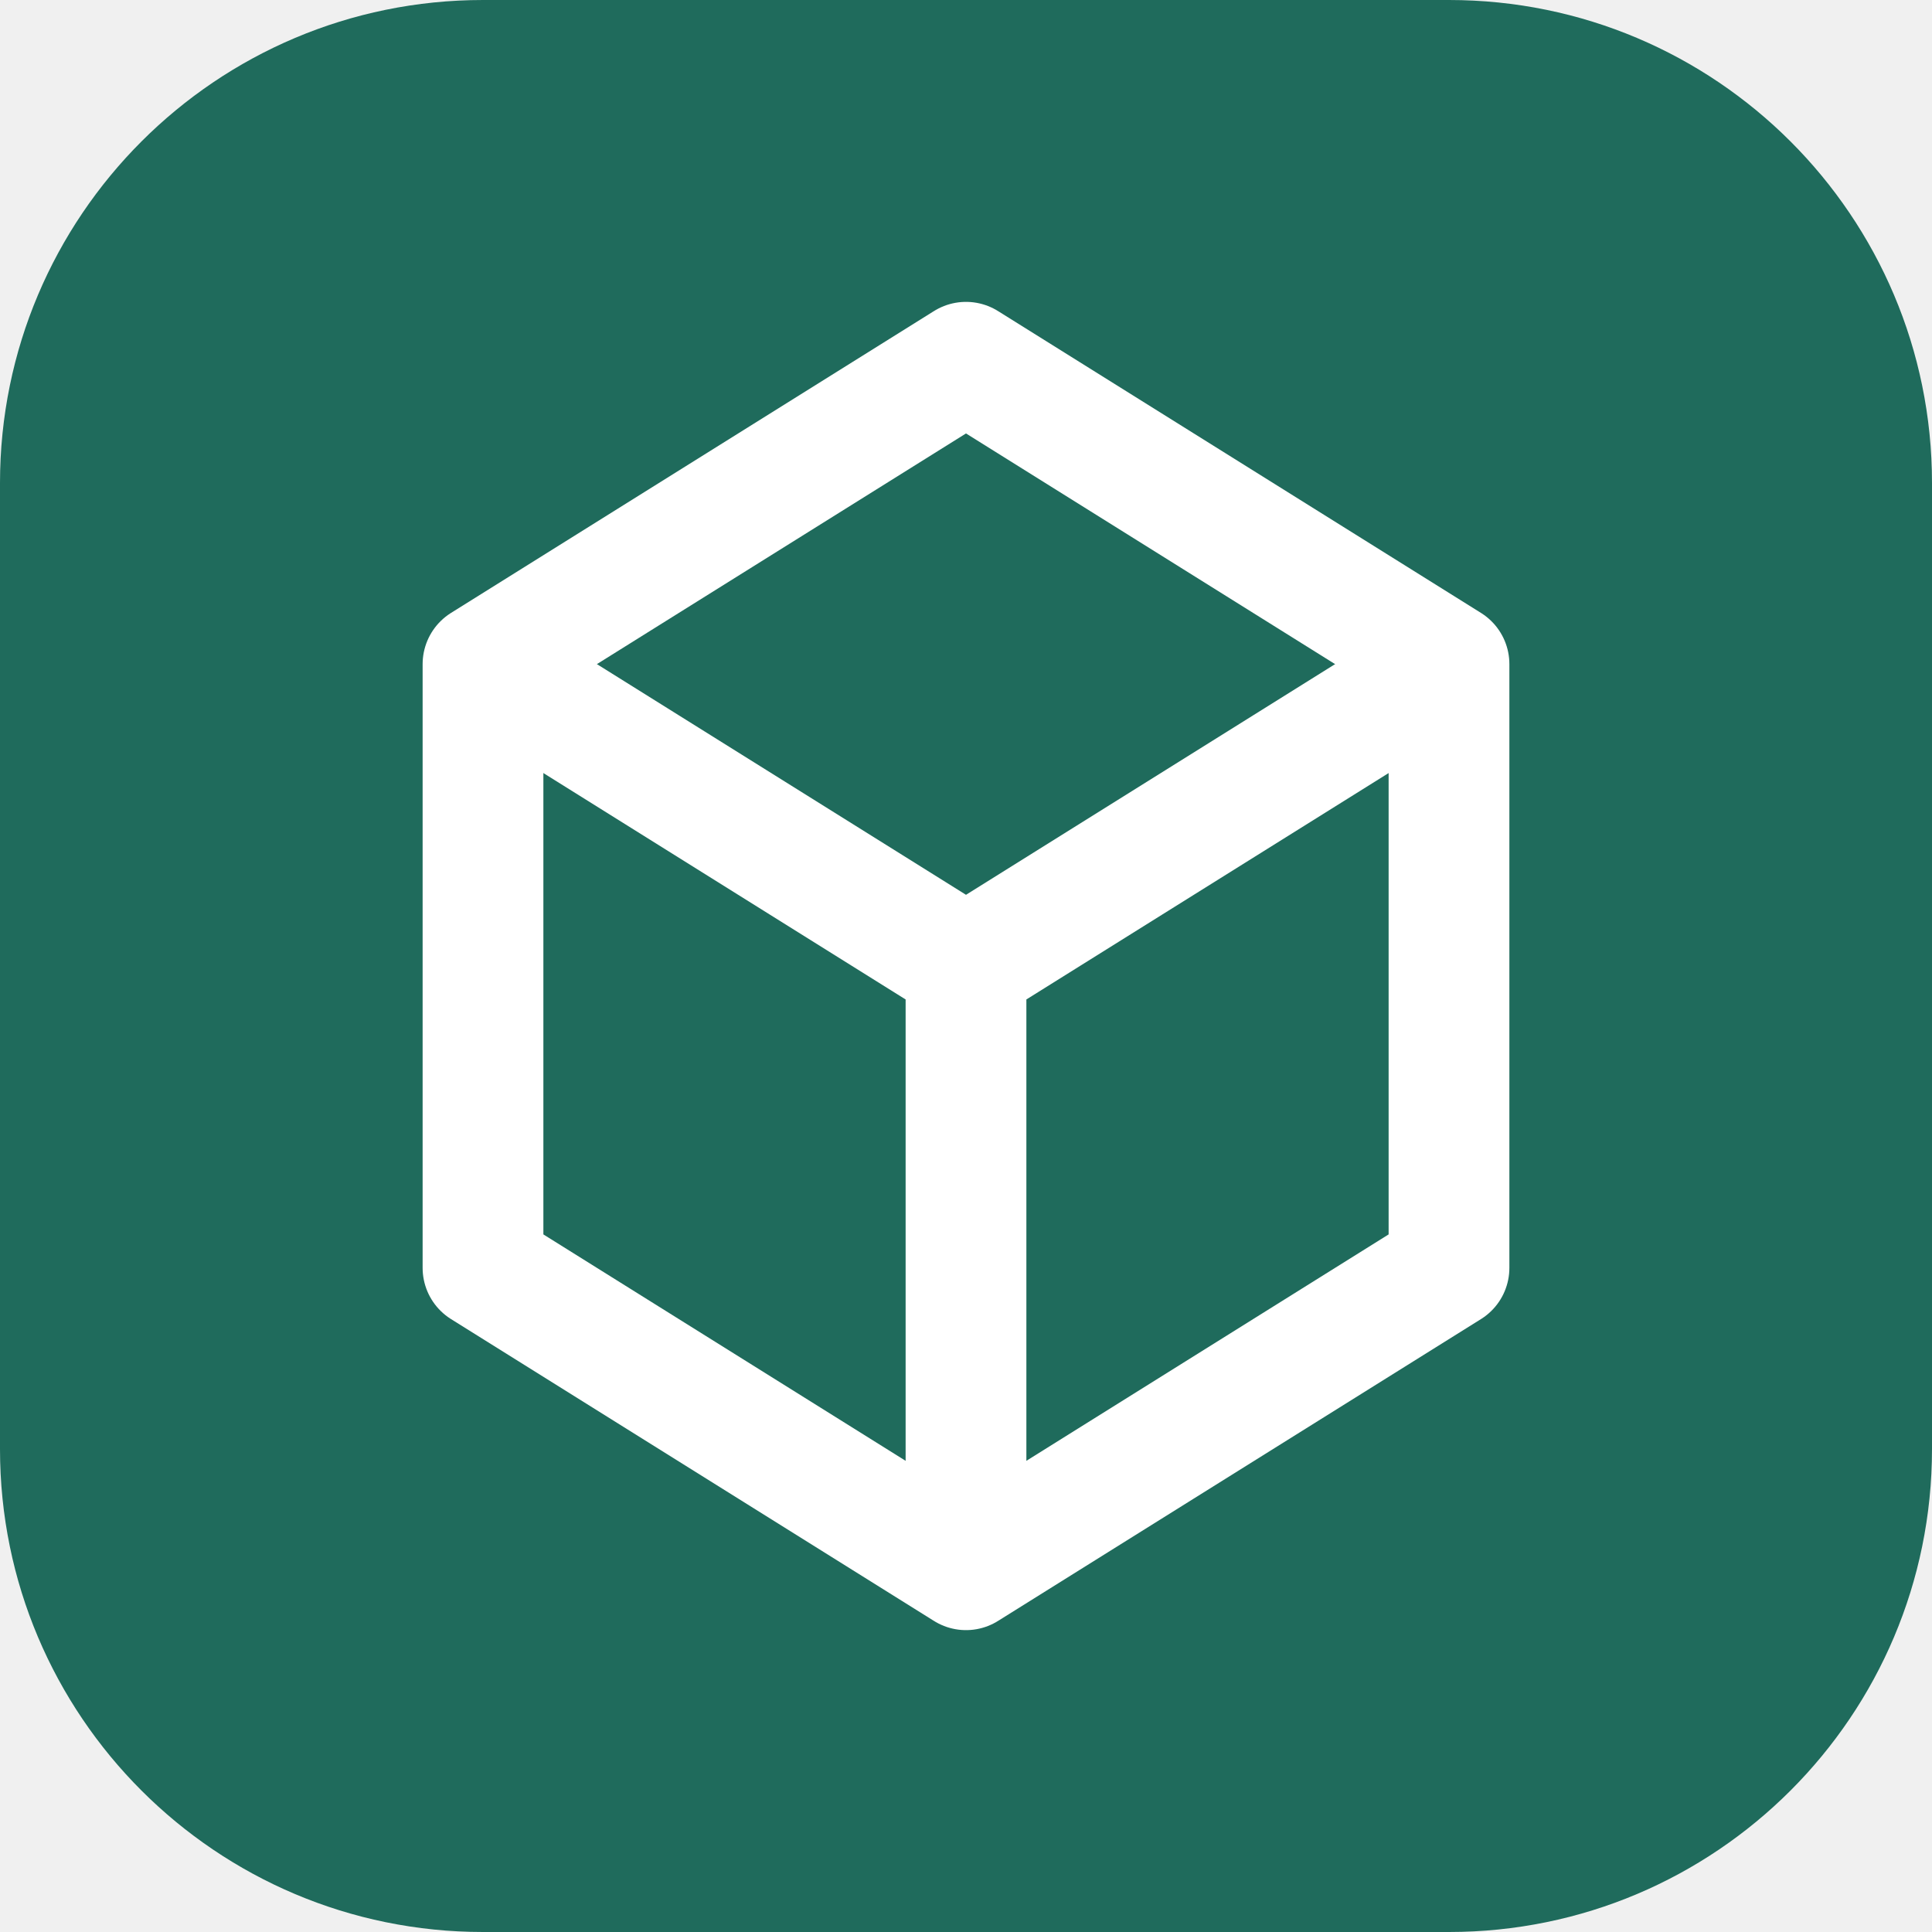
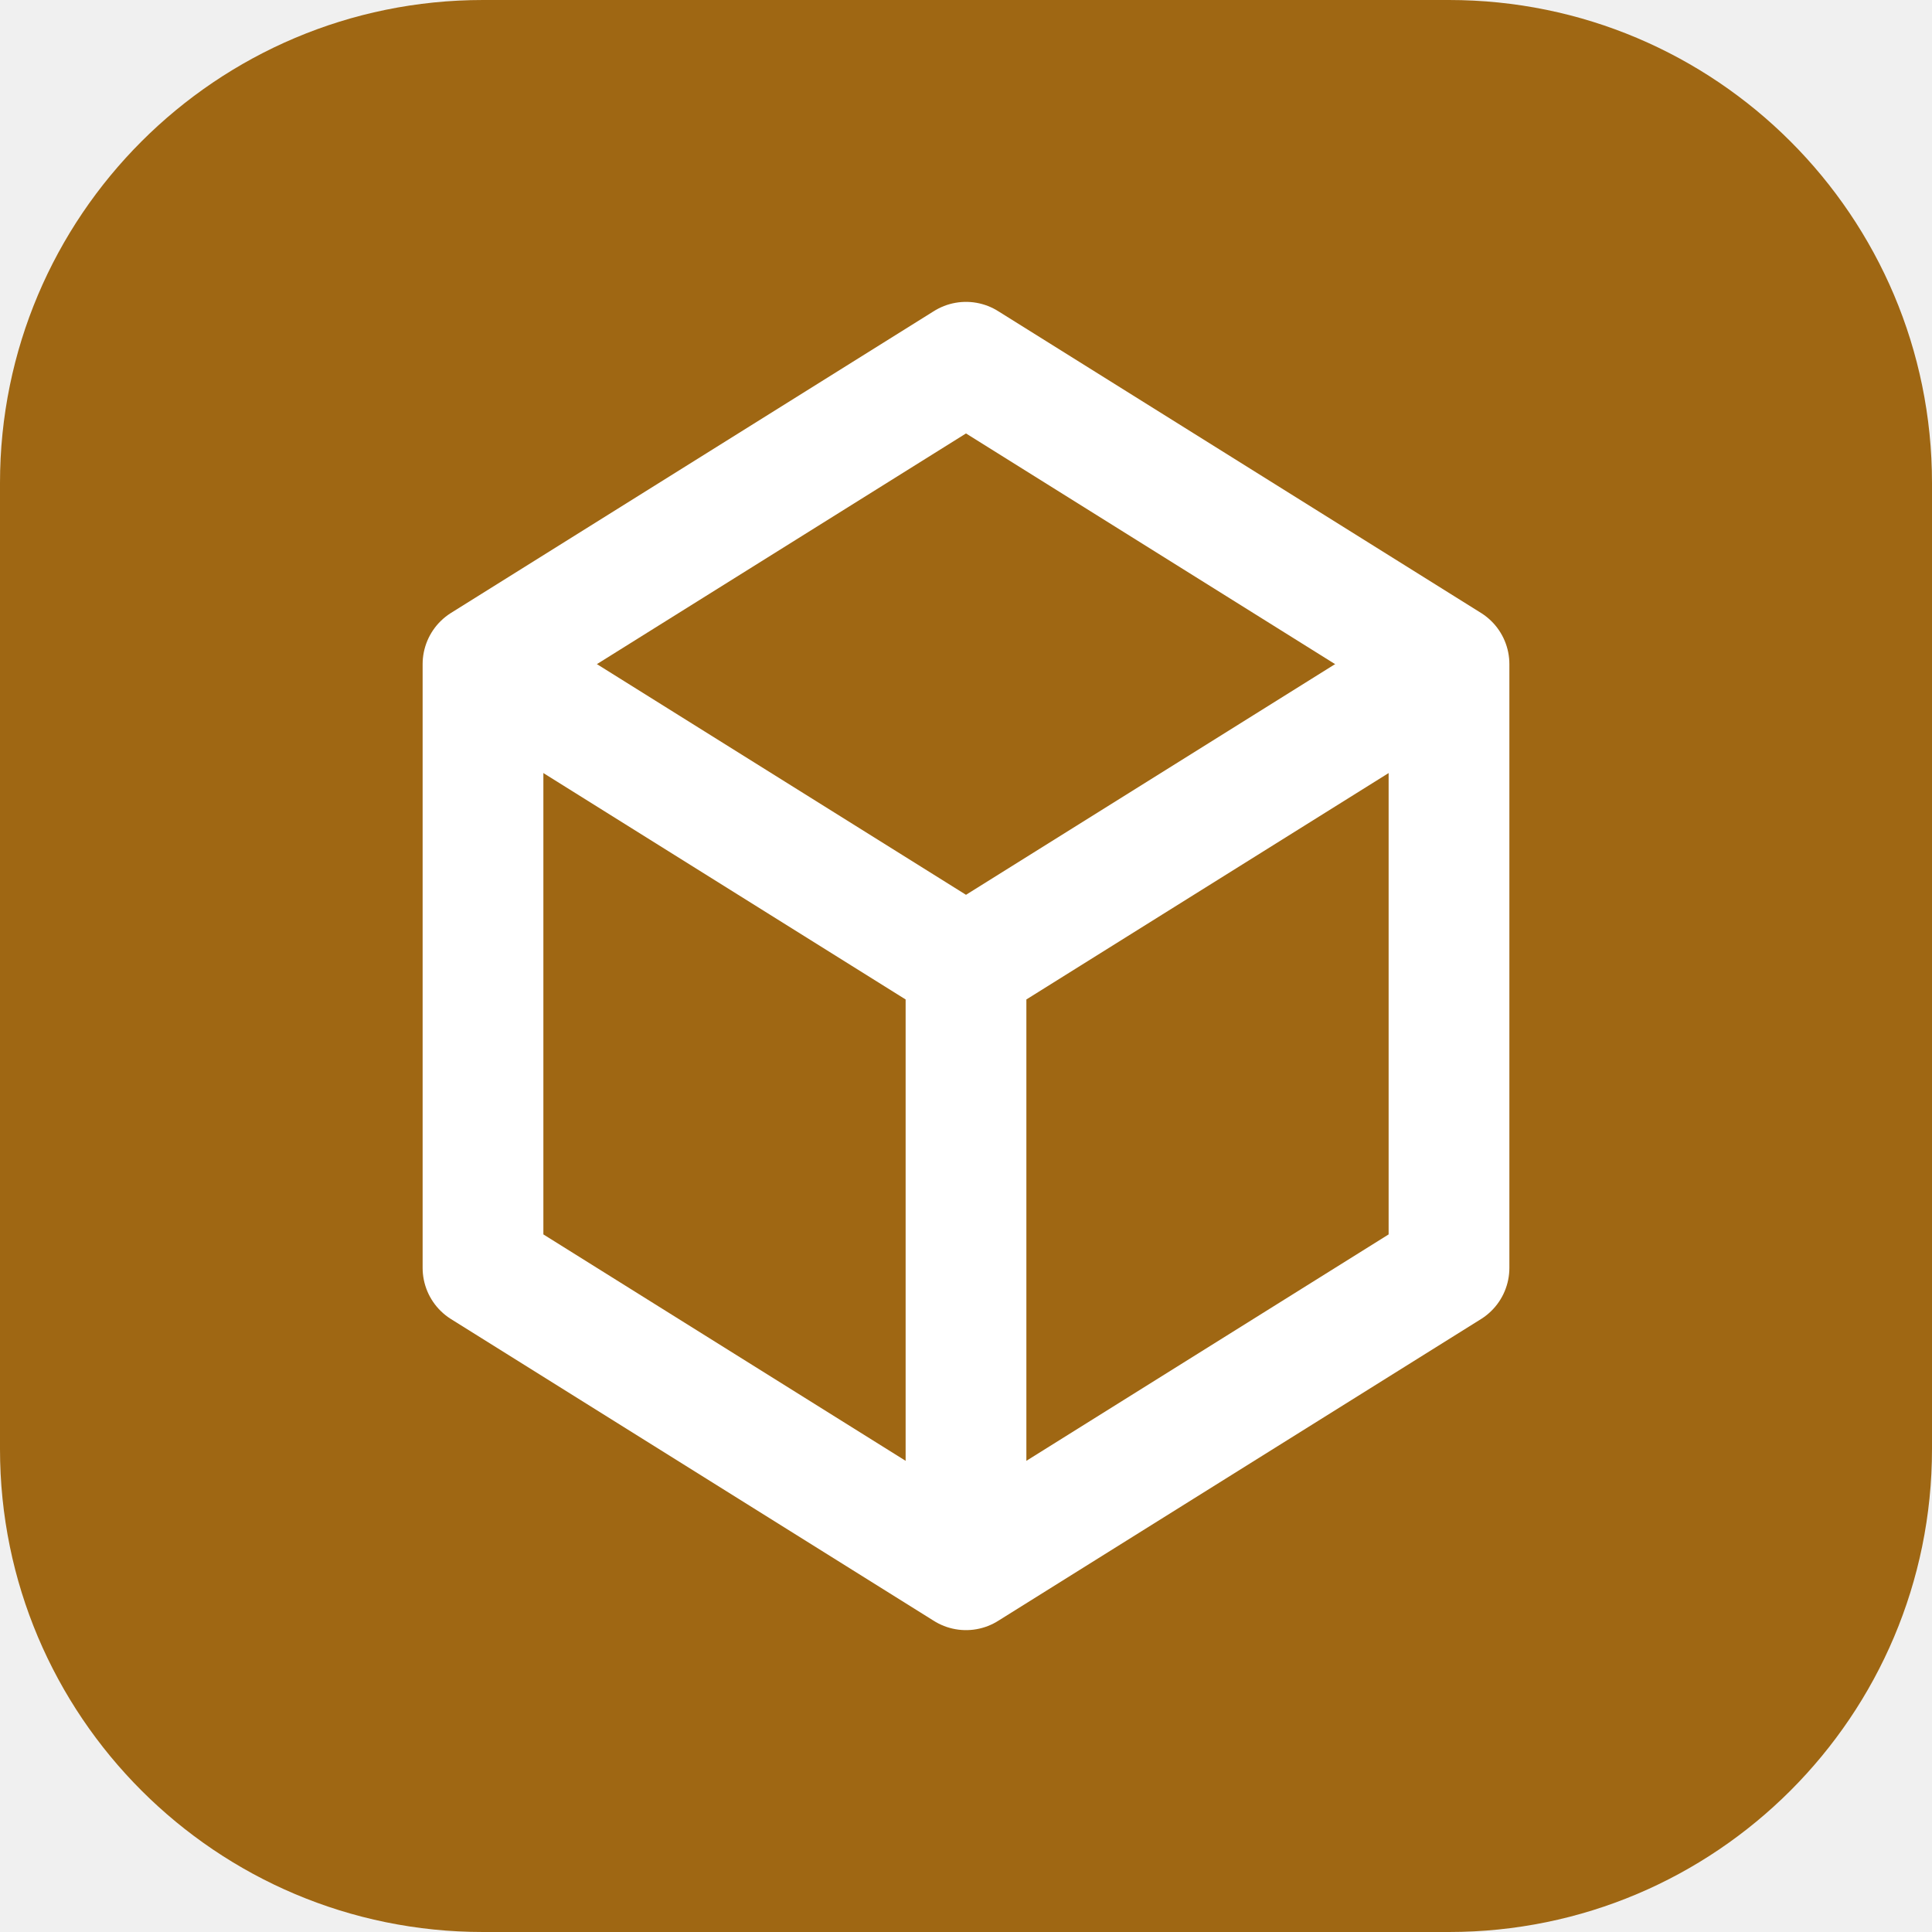
<svg xmlns="http://www.w3.org/2000/svg" viewBox="0 0 32 32">
-   <rect width="32" height="32" rx="8" fill="#1f6b5c" />
+   <rect width="32" height="32" rx="8" fill="#9f6713" />
  <path d="M16 6 8 11v10l8 5 8-5V11z" fill="none" stroke="#fff" stroke-width="2" stroke-linejoin="round" />
  <path d="m8 11 8 5 8-5M16 16v10" fill="none" stroke="#fff" stroke-width="2" stroke-linejoin="round" />
</svg>
